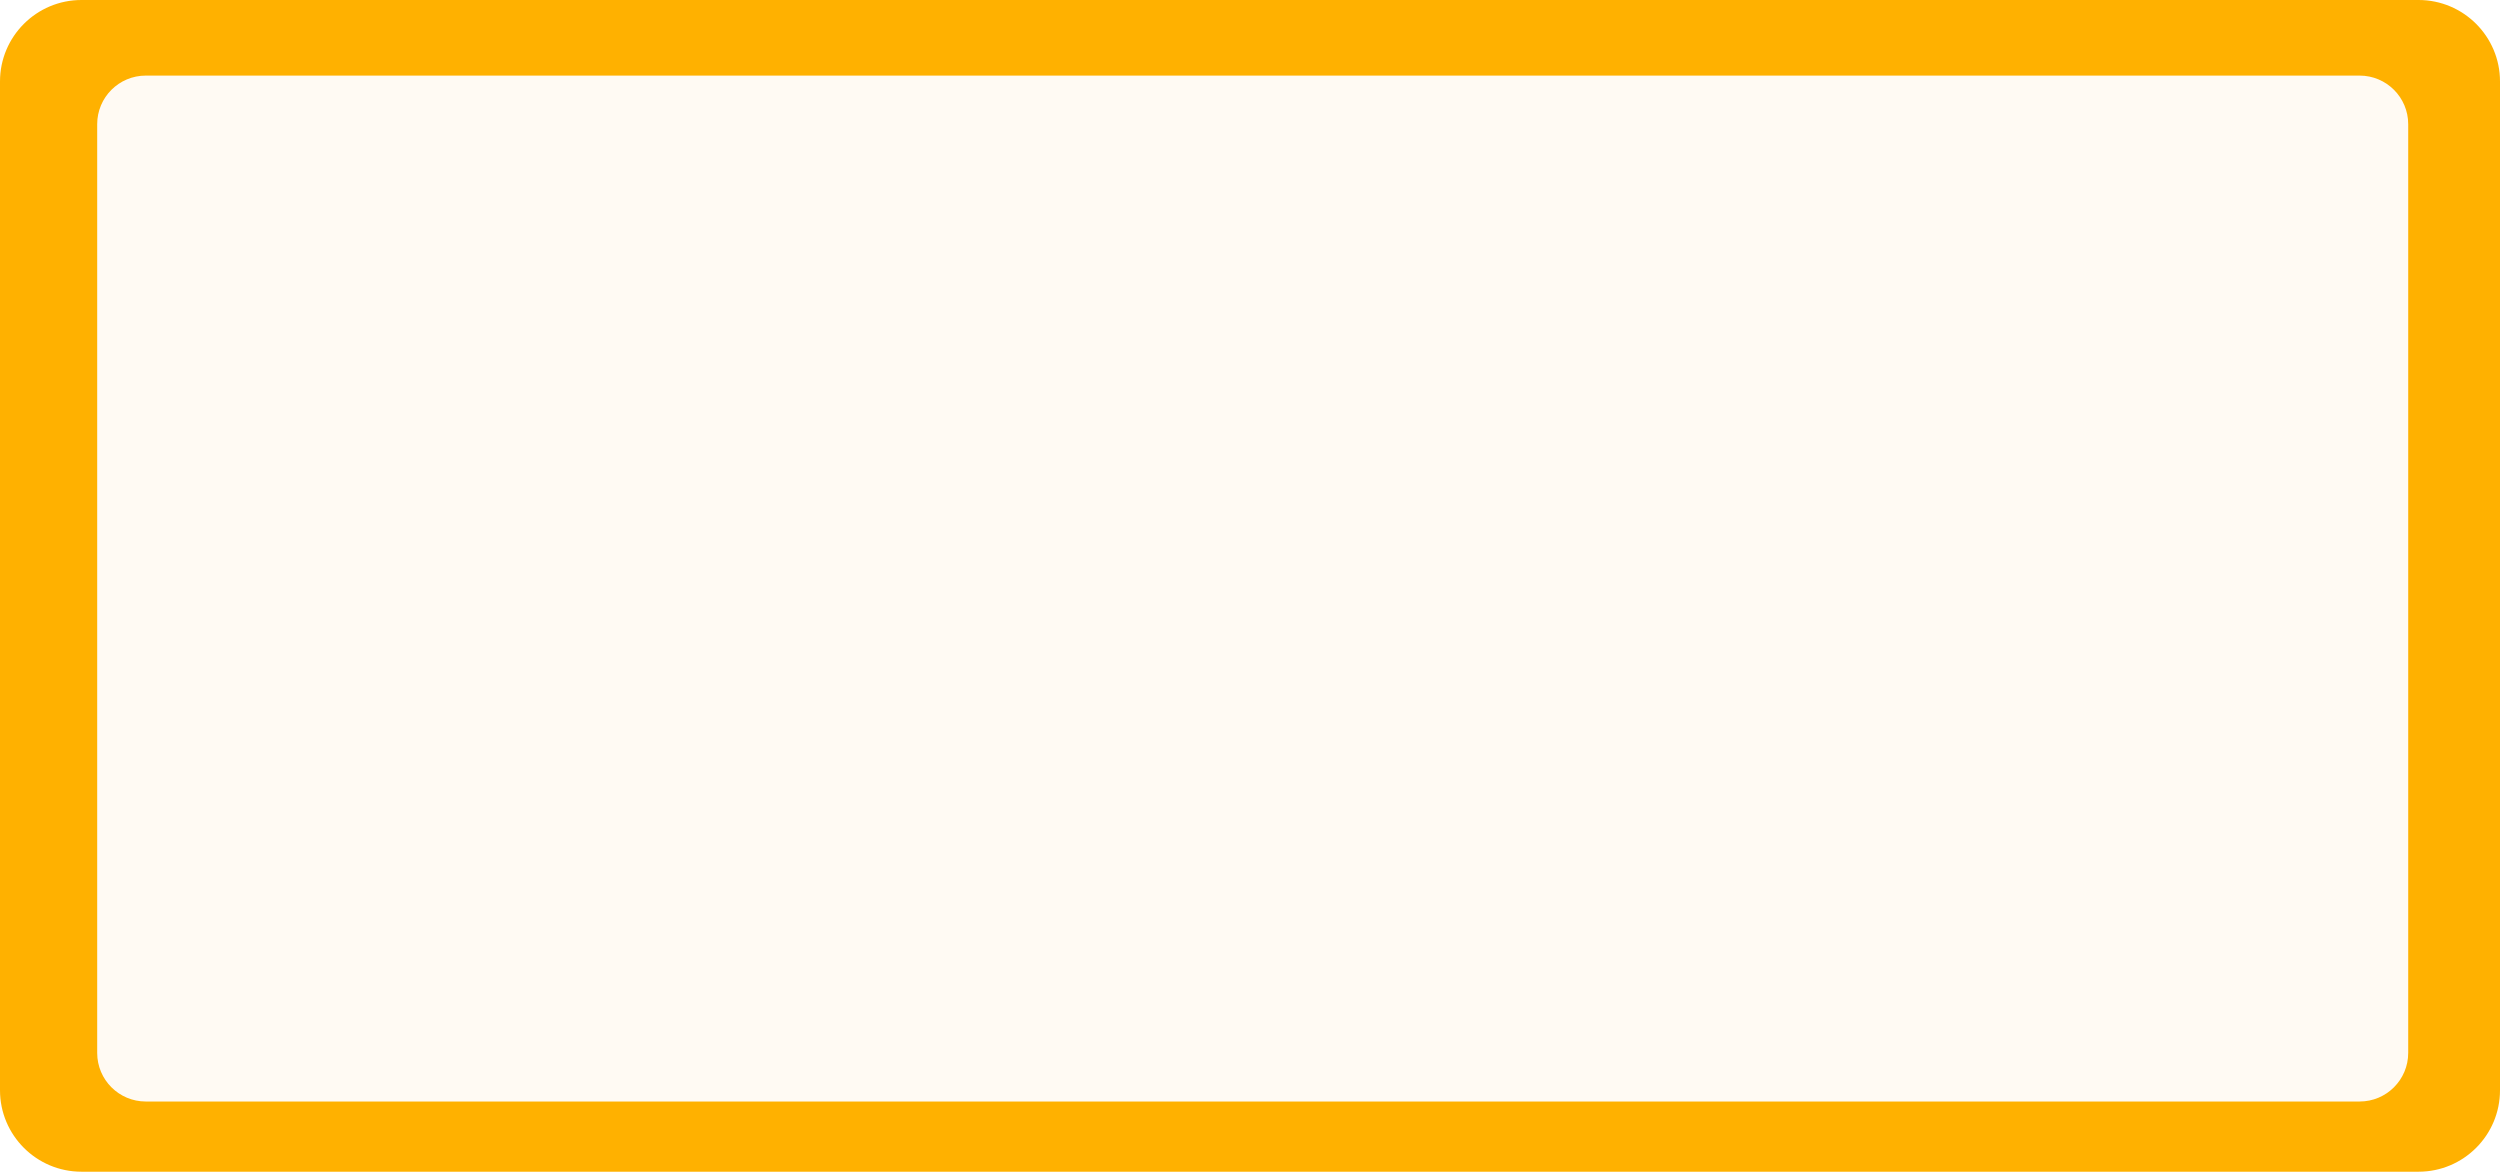
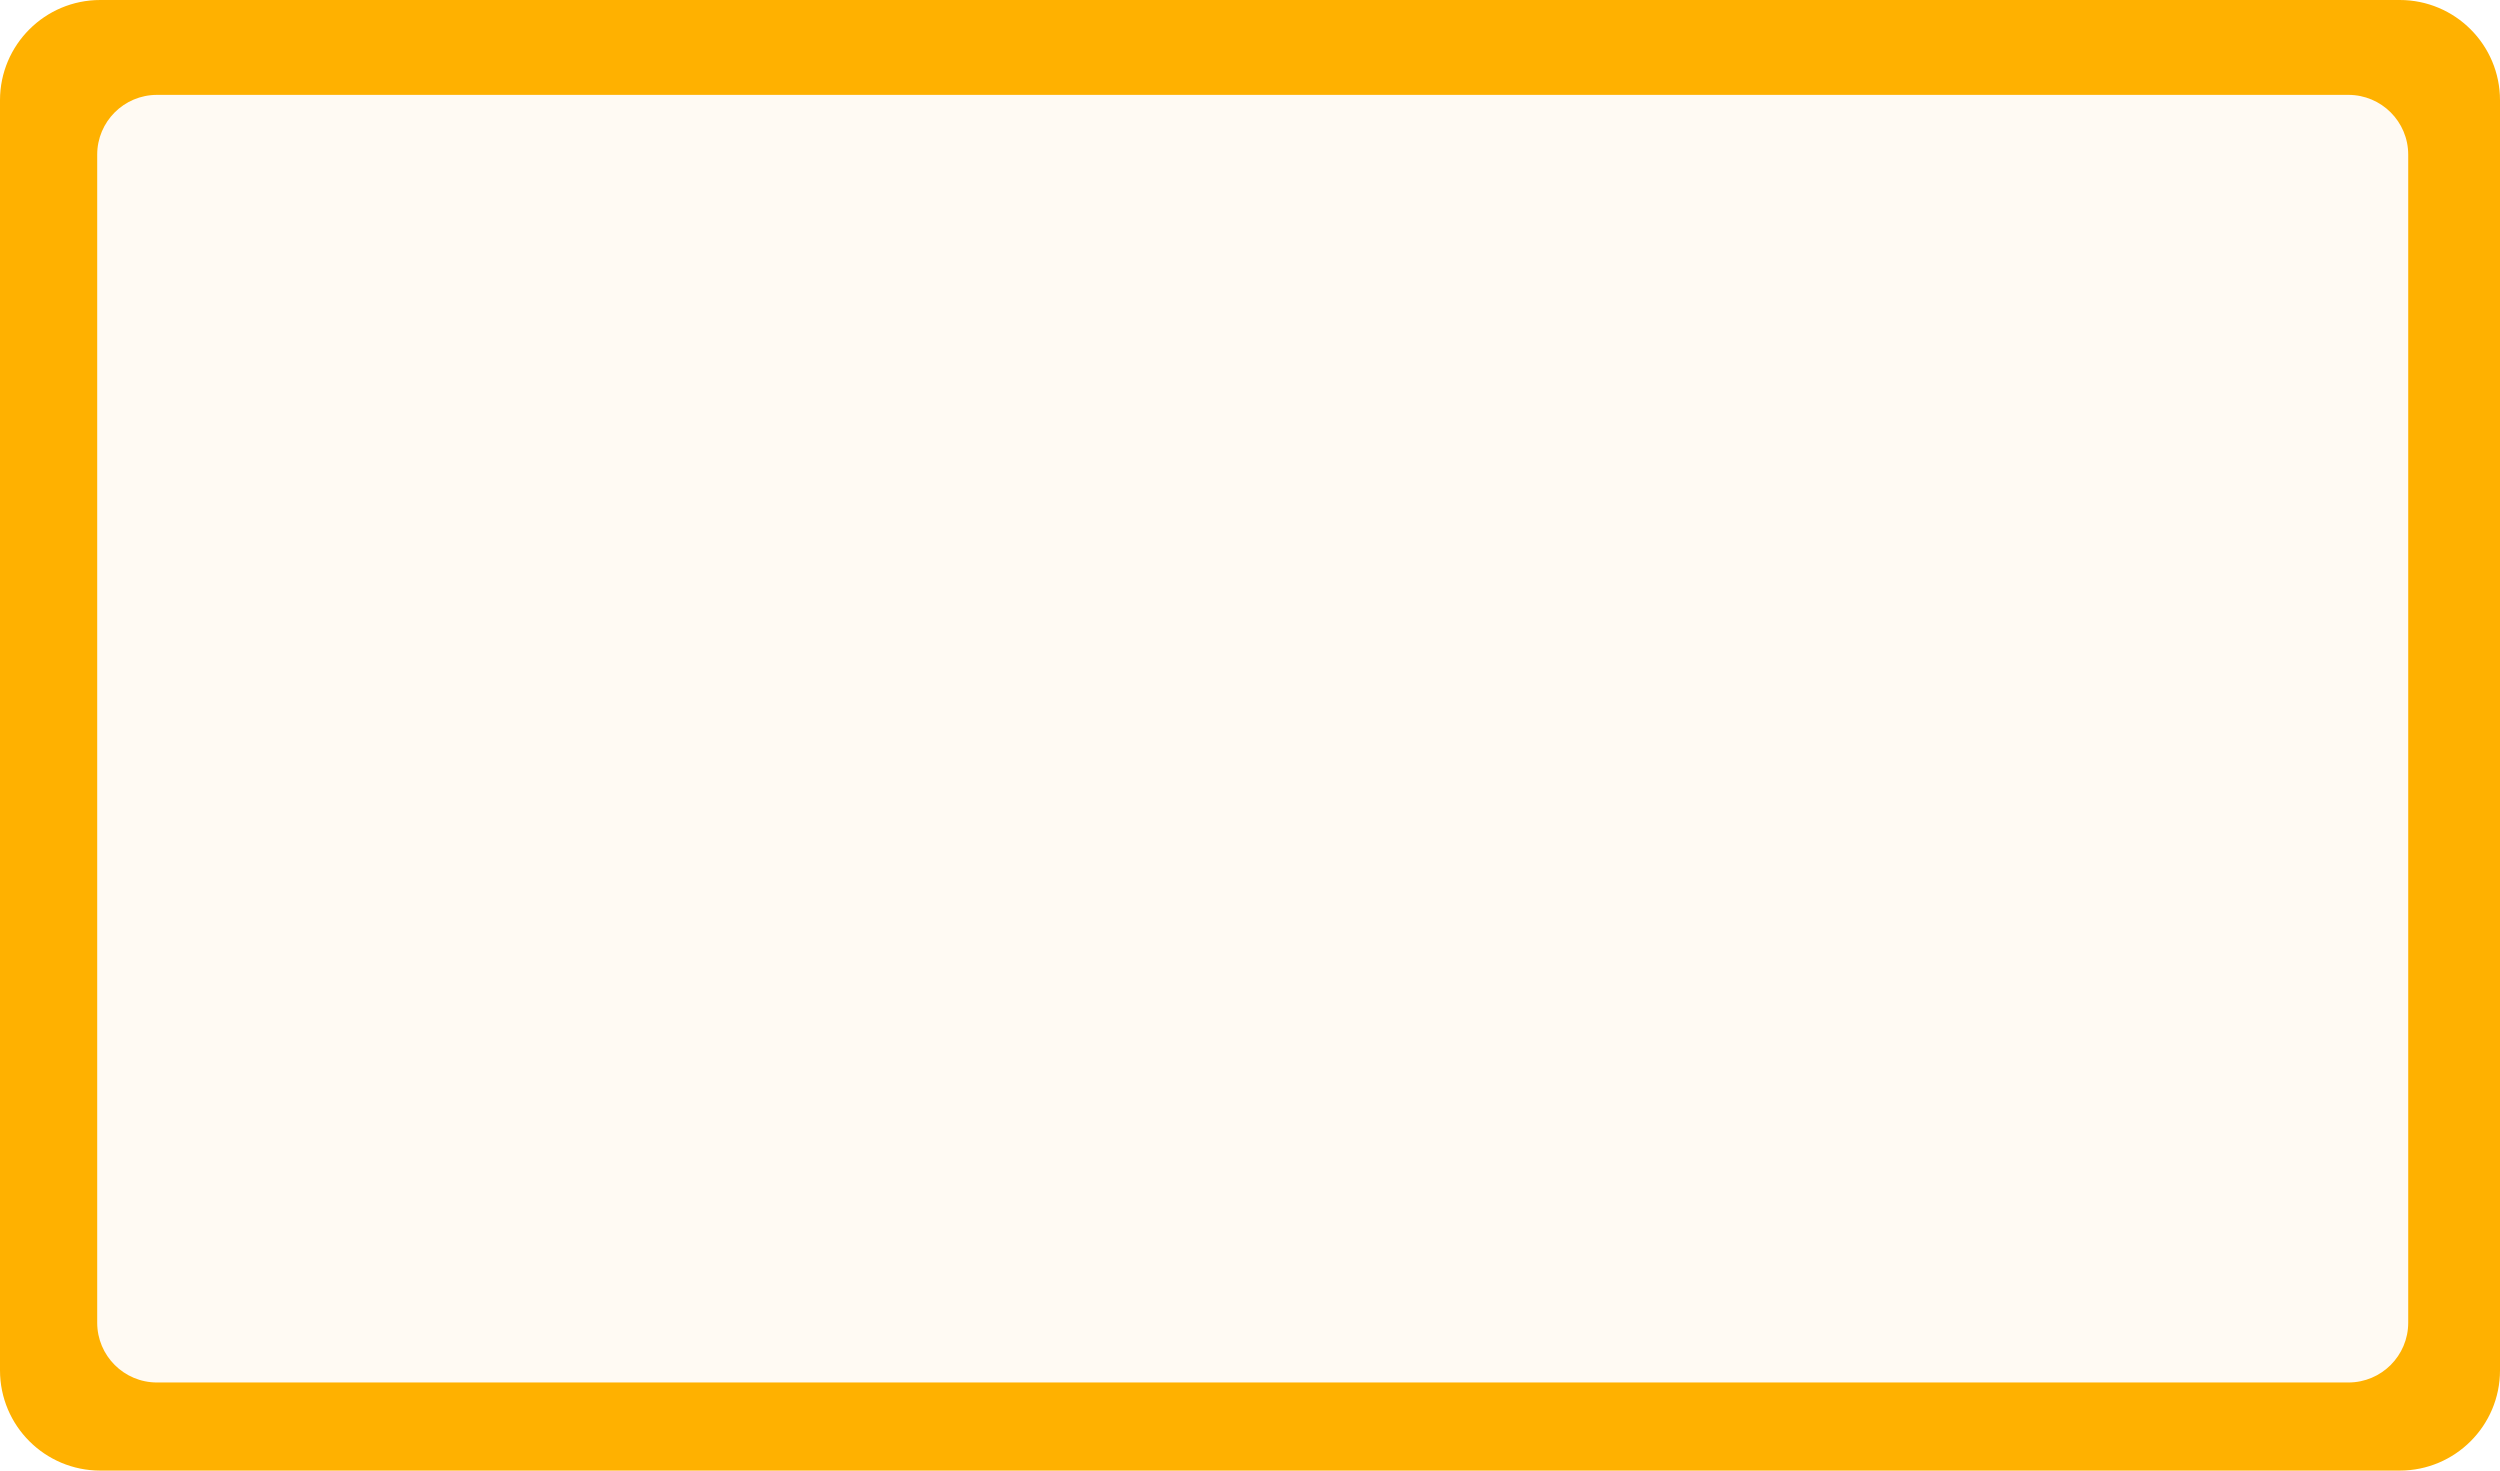
- <svg xmlns="http://www.w3.org/2000/svg" width="463" height="217" viewBox="0 0 463 217" fill="none">
-   <rect width="463" height="217" rx="15.091" fill="#FFB100" />
-   <rect x="18" y="14" width="428" height="190" rx="9" fill="#FFFAF3" />
+ <svg xmlns="http://www.w3.org/2000/svg" width="340" height="200" viewBox="0 0 340 200" fill="none">
+   <rect width="340" height="200" rx="13.636" fill="#FFB100" />
+   <rect x="13.219" y="12.903" width="314.298" height="175.115" rx="8.132" fill="#FFFAF3" />
</svg>
